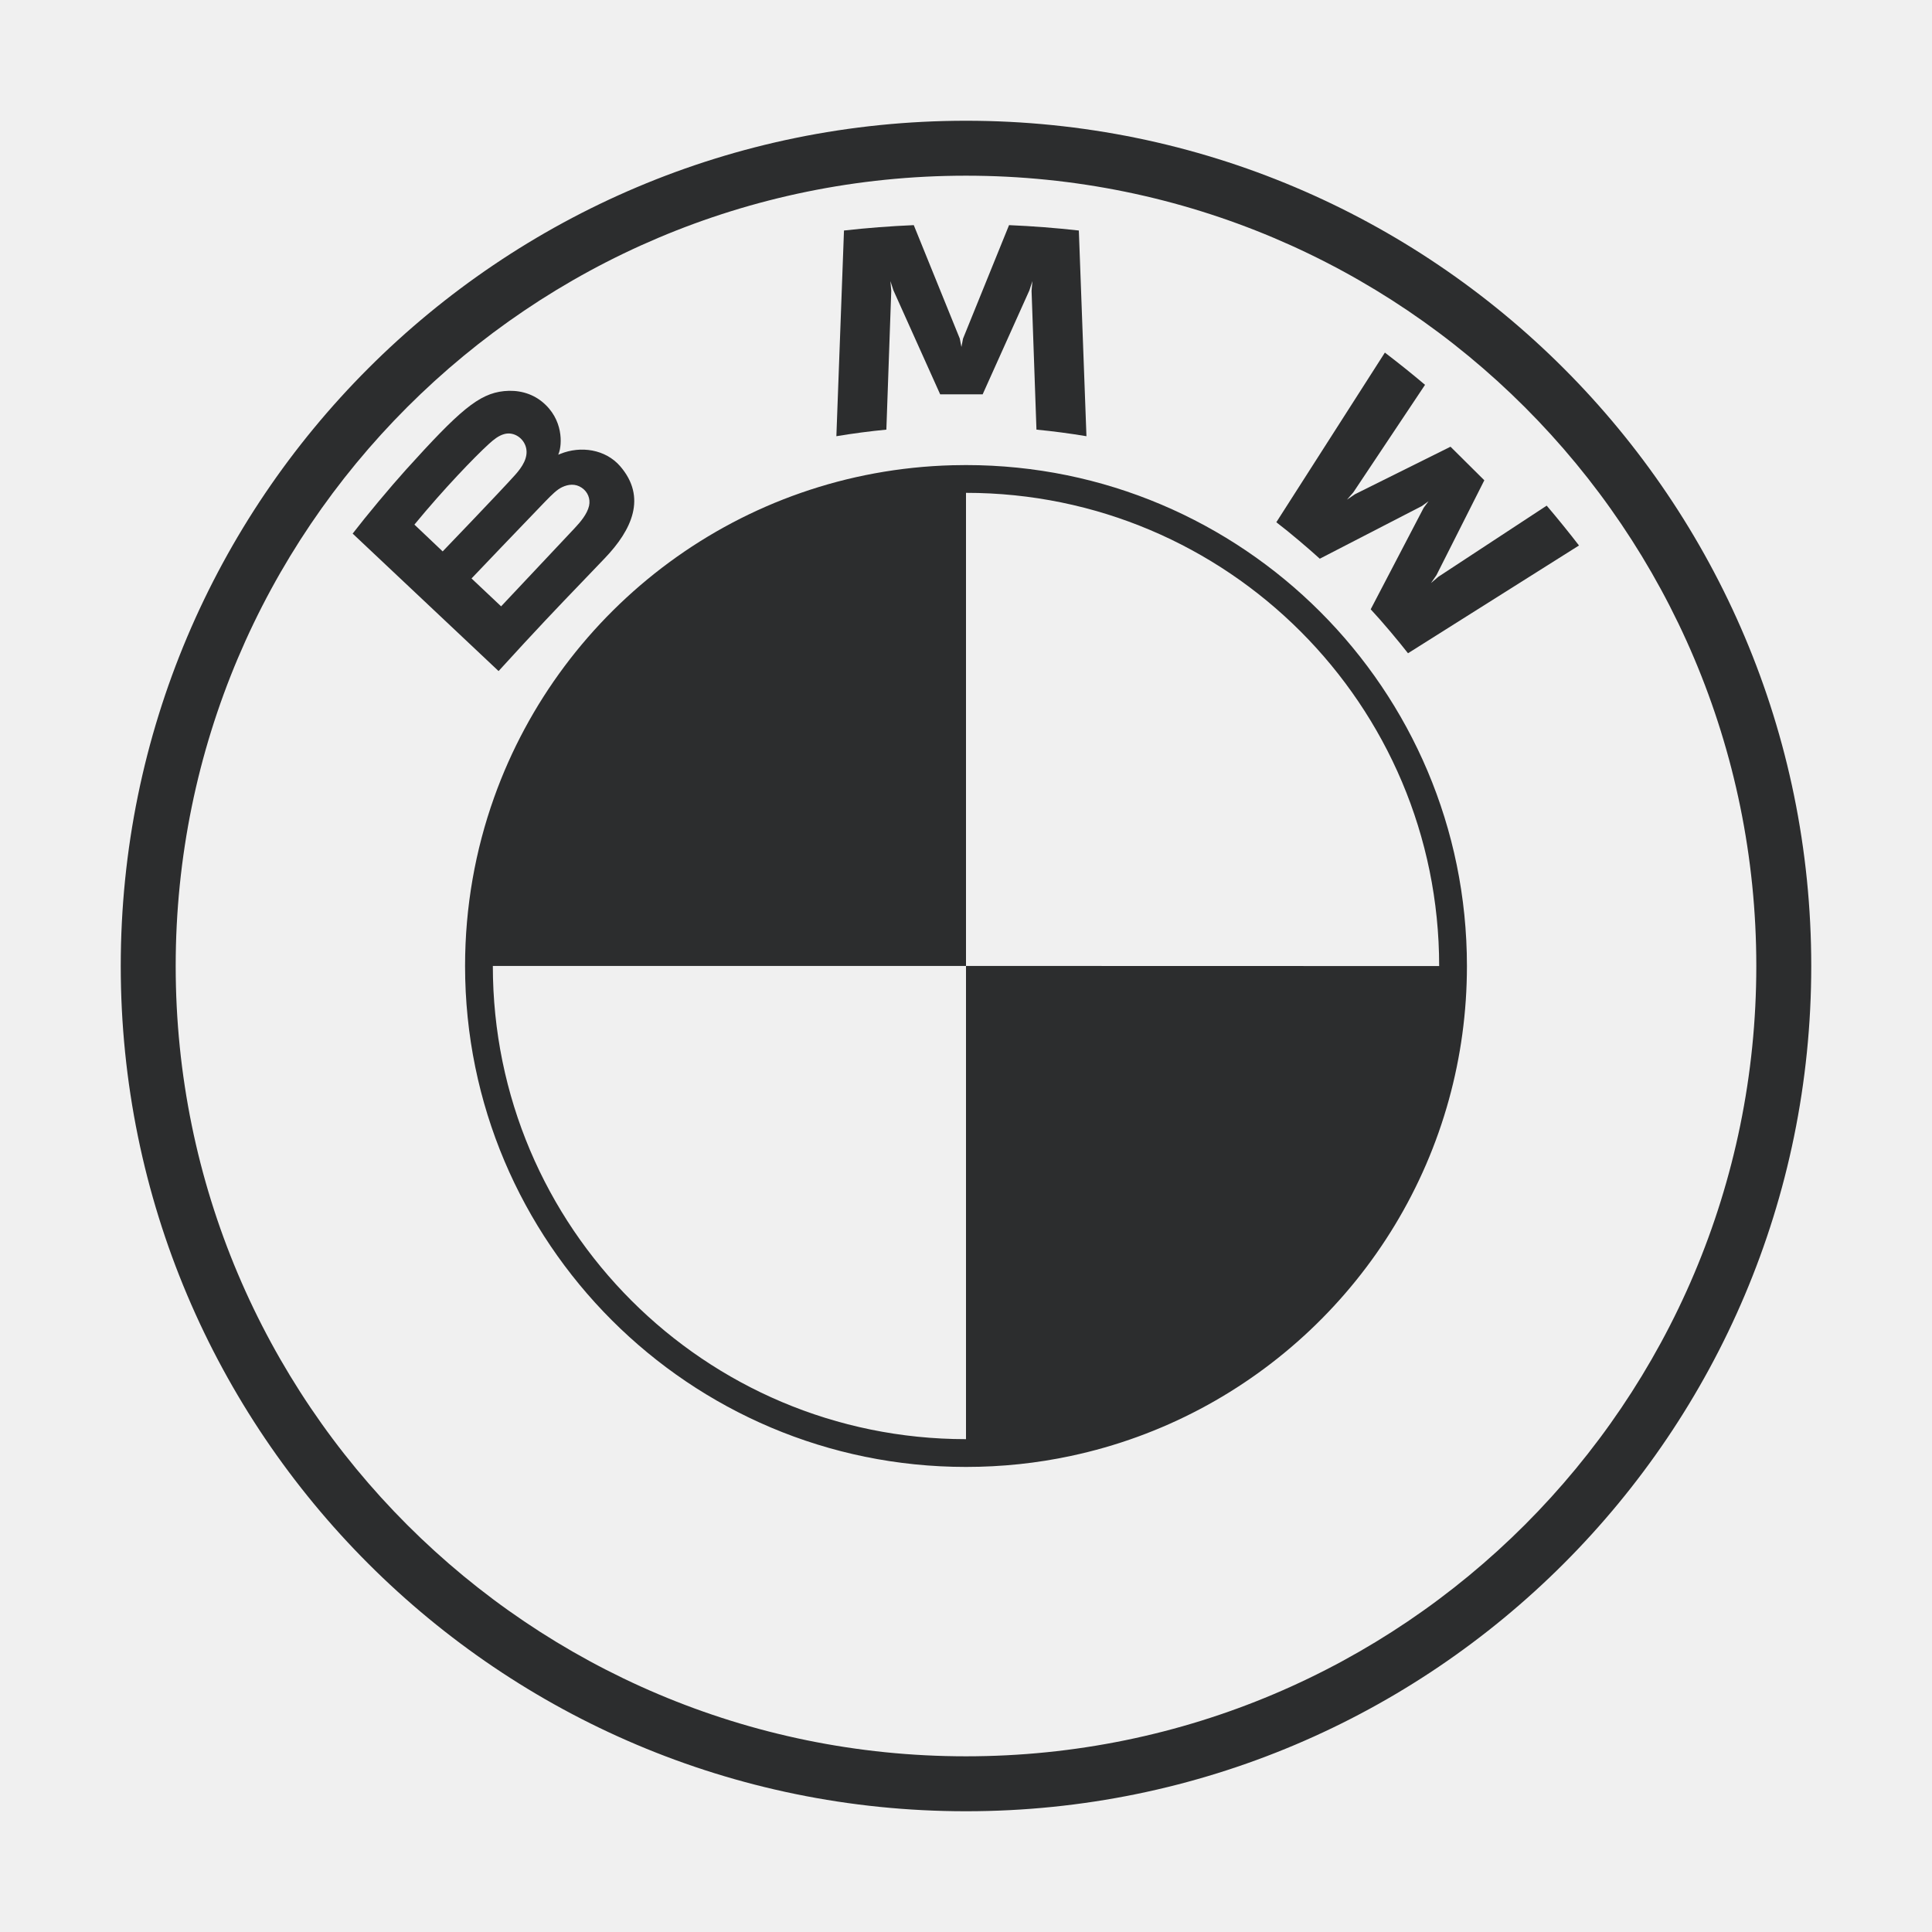
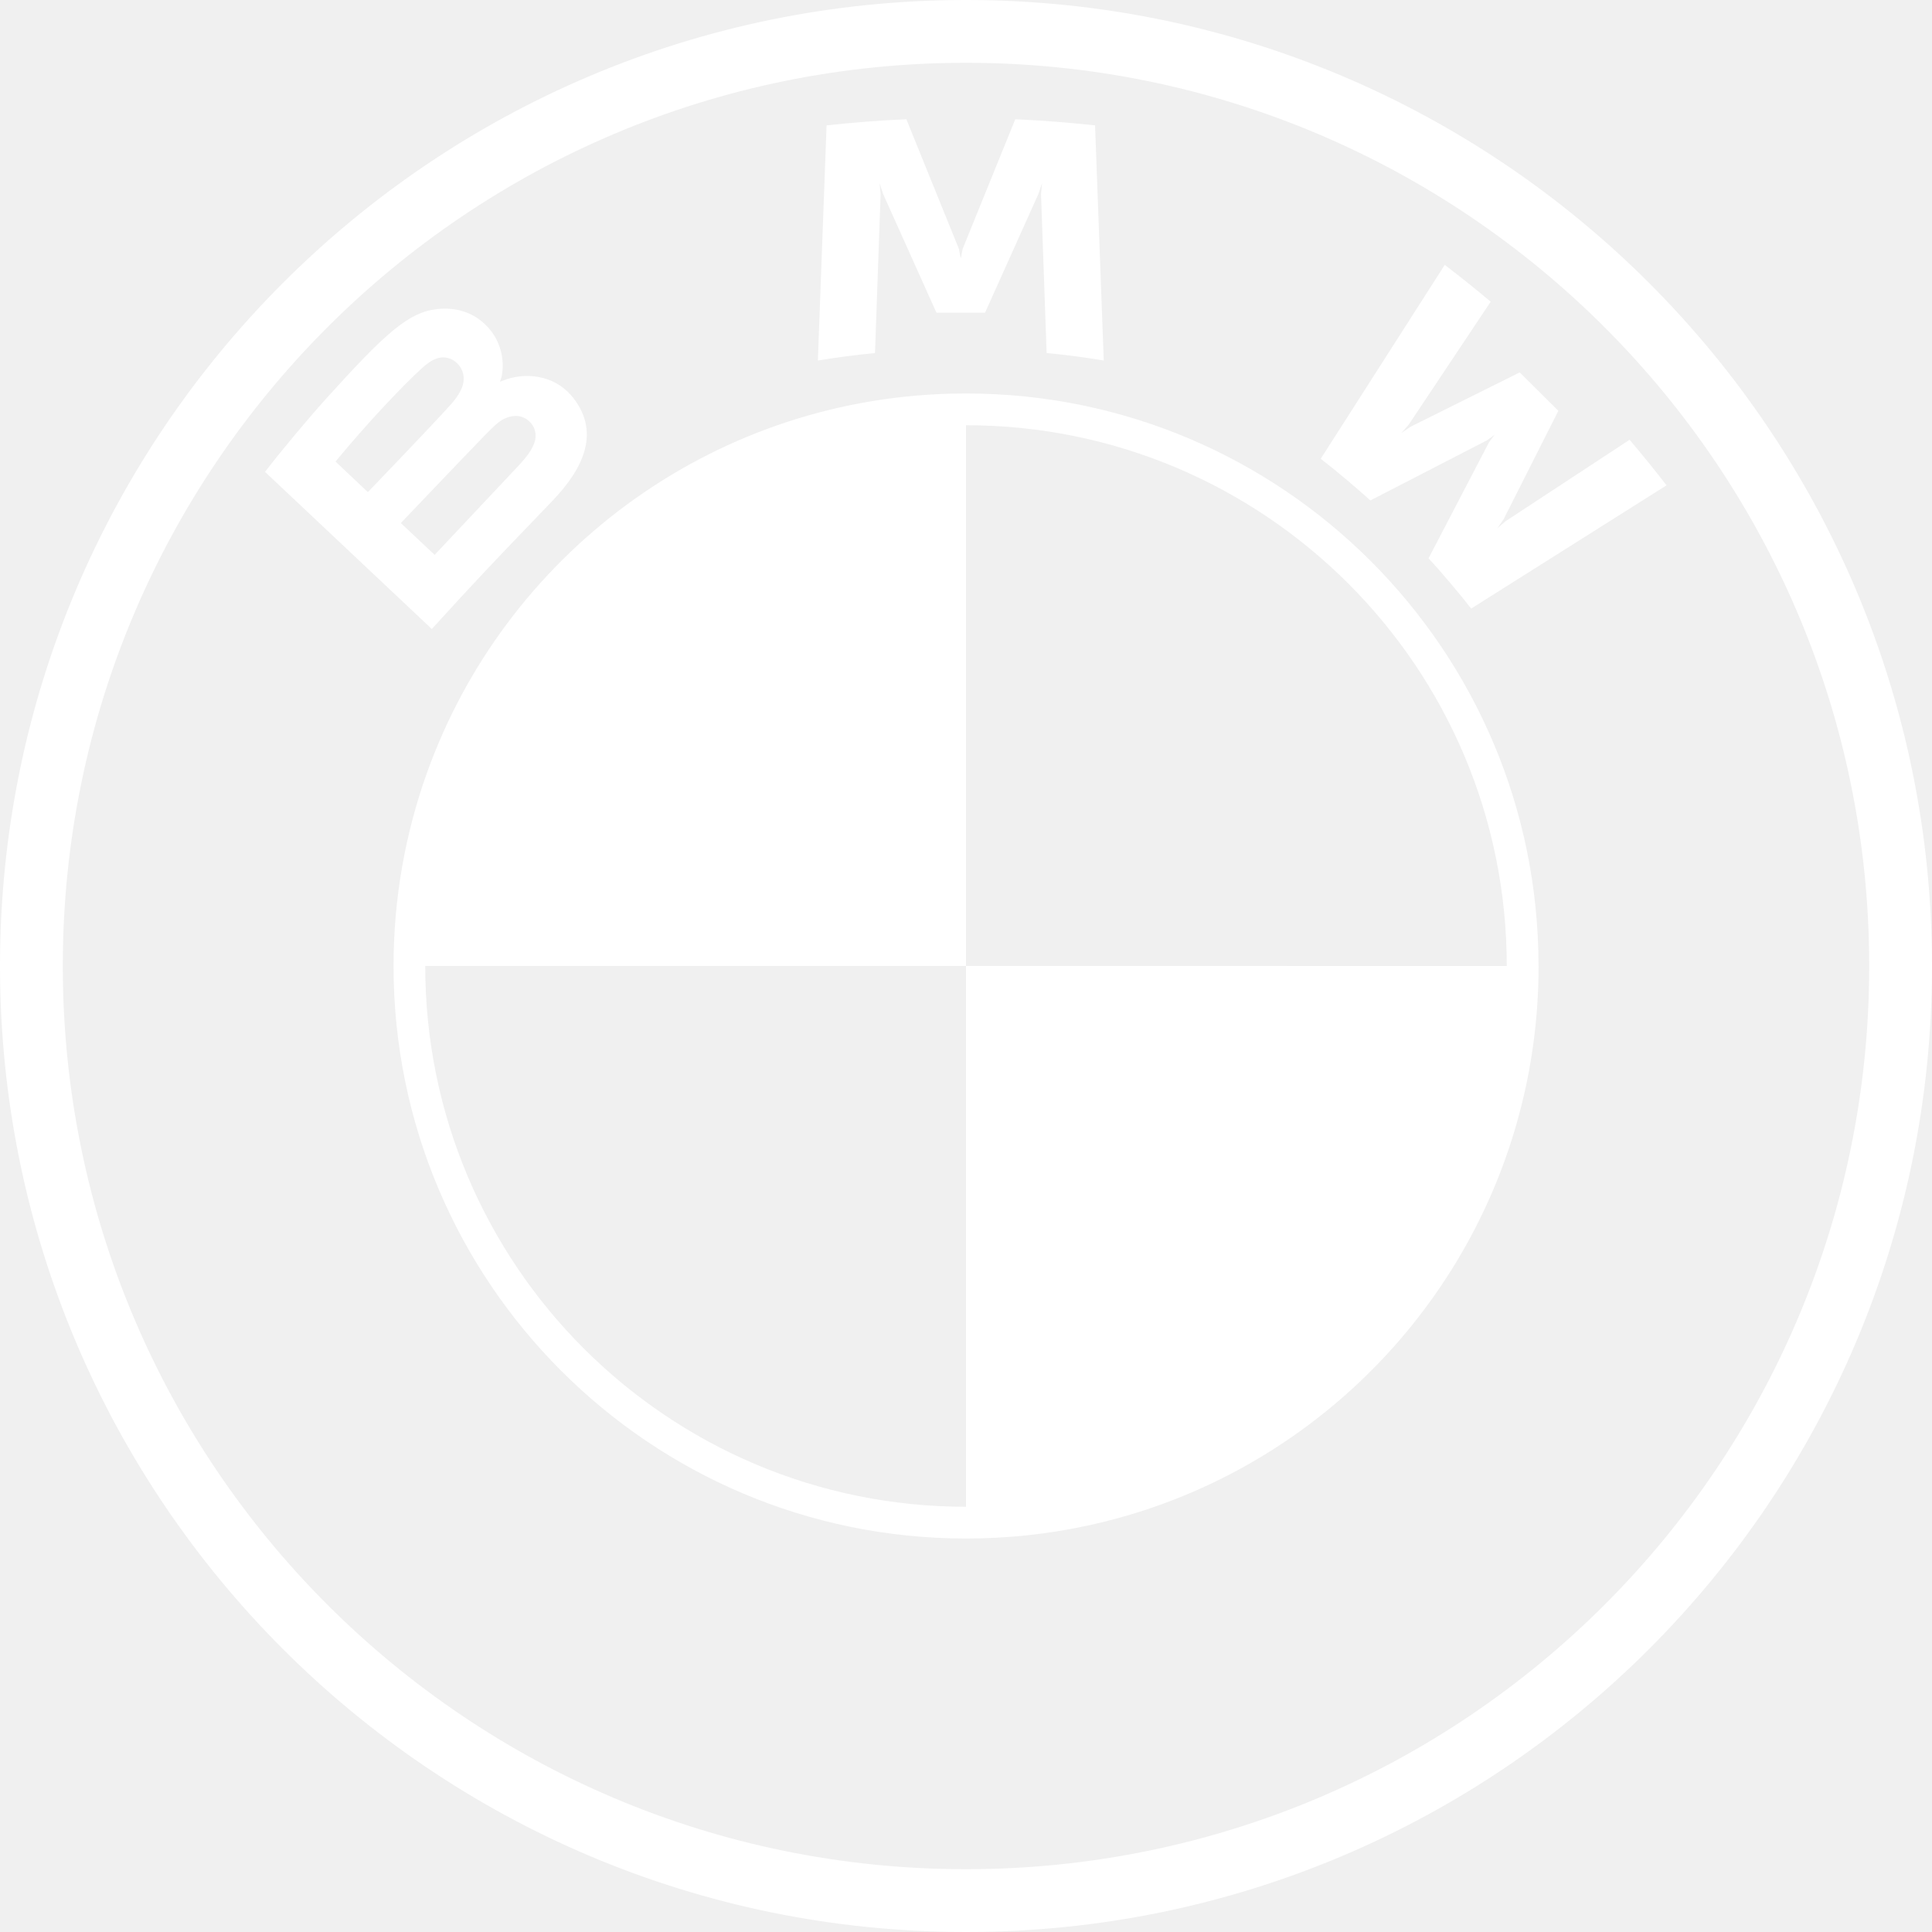
- <svg xmlns="http://www.w3.org/2000/svg" width="32" height="32" viewBox="0 0 32 32" fill="none">
-   <path fill-rule="evenodd" clip-rule="evenodd" d="M10.271 7.721C10.718 8.238 10.465 8.778 10.017 9.246C9.885 9.385 9.766 9.508 9.653 9.626C9.228 10.068 8.892 10.419 8.258 11.115L5.841 8.838C6.073 8.537 6.46 8.073 6.725 7.779C7.605 6.805 7.929 6.52 8.349 6.478C8.574 6.455 8.797 6.508 8.975 6.651C9.339 6.944 9.307 7.369 9.257 7.502L9.246 7.531L9.28 7.518C9.619 7.38 10.027 7.441 10.271 7.721ZM8.102 7.349C7.868 7.561 7.35 8.098 6.864 8.689L7.332 9.133C7.332 9.133 8.276 8.152 8.534 7.864C8.648 7.736 8.751 7.582 8.714 7.419C8.677 7.258 8.513 7.146 8.354 7.189C8.257 7.215 8.176 7.282 8.102 7.349ZM9.03 8.307C8.73 8.616 7.81 9.581 7.81 9.581L8.3 10.043L9.519 8.747C9.613 8.647 9.726 8.515 9.757 8.377C9.782 8.261 9.735 8.144 9.633 8.077C9.53 8.008 9.414 8.019 9.308 8.07C9.225 8.11 9.149 8.185 9.03 8.307Z" fill="#2C2D2E" />
-   <path d="M17.05 4.809L16.276 6.531H15.572L14.798 4.809L14.748 4.656L14.762 4.816L14.681 7.116C14.41 7.142 14.129 7.179 13.853 7.225L13.979 3.818C14.365 3.775 14.75 3.745 15.135 3.729L15.897 5.608L15.924 5.747L15.951 5.608L16.713 3.729C17.098 3.745 17.483 3.775 17.869 3.818L17.995 7.225C17.719 7.179 17.439 7.142 17.167 7.116L17.086 4.816L17.1 4.656L17.05 4.809Z" fill="#2C2D2E" />
-   <path d="M23.321 10.82C23.167 10.622 22.893 10.295 22.703 10.092L23.581 8.41L23.661 8.302L23.552 8.381L21.86 9.254C21.668 9.08 21.368 8.824 21.14 8.65L22.938 5.84C23.194 6.036 23.394 6.197 23.603 6.374L22.416 8.154L22.31 8.276L22.444 8.185L24.025 7.399L24.585 7.955L23.793 9.525L23.702 9.657L23.824 9.553L25.618 8.375C25.787 8.572 26.012 8.851 26.153 9.035L23.321 10.82Z" fill="#2C2D2E" />
-   <path fill-rule="evenodd" clip-rule="evenodd" d="M24.297 16C24.297 11.418 20.582 7.703 16 7.703C15.924 7.703 15.848 7.704 15.773 7.706C12.267 7.8 9.307 10.065 8.185 13.206C7.873 14.079 7.703 15.02 7.703 16C7.703 20.582 11.418 24.297 16 24.297C16.595 24.297 17.176 24.235 17.736 24.115C20.767 23.471 23.183 21.174 23.999 18.211C24.193 17.507 24.297 16.766 24.297 16ZM23.837 16.001C23.837 16.001 23.837 16 23.837 16.001C23.837 11.672 20.328 8.163 16 8.163L16 15.999L8.163 15.999C8.163 20.328 11.672 23.837 16 23.837C16 23.837 16 23.837 16 23.837L16 15.999L23.837 16.001Z" fill="#2C2D2E" />
-   <path fill-rule="evenodd" clip-rule="evenodd" d="M2 16C2 8.268 8.268 2 16 2C23.732 2 30 8.268 30 16C30 23.732 23.732 30 16 30C8.268 30 2 23.732 2 16ZM16 29.09C23.23 29.09 29.09 23.229 29.09 16C29.09 8.771 23.229 2.91 16 2.91C8.771 2.91 2.91 8.771 2.91 16C2.91 23.229 8.77 29.09 16 29.09Z" fill="#2C2D2E" />
+ <svg xmlns="http://www.w3.org/2000/svg" fill="none" height="30" viewBox="0 0 30 30" width="30">
+   <g fill="#fff">
+     <path clip-rule="evenodd" d="m8.861 6.13c.479.553.208 1.132-.271 1.634-.142.148-.269.281-.39.407-.456.474-.816.85-1.495 1.596l-2.59-2.44c.248-.322.663-.819.947-1.134.943-1.044 1.289-1.349 1.739-1.395.241-.025.48.032.671.186.39.314.356.769.302.912l-.011.032.036-.014c.363-.148.801-.082 1.062.218zm-2.324-.399c-.251.228-.805.802-1.327 1.436l.502.475s1.012-1.051 1.287-1.36c.122-.137.233-.302.193-.476-.04-.173-.215-.293-.385-.247-.105.028-.191.1-.271.172zm.994 1.026c-.322.331-1.307 1.365-1.307 1.365l.525.494 1.306-1.388c.1-.108.222-.249.255-.396.027-.124-.023-.249-.132-.322-.111-.073-.235-.062-.349-.007-.088.043-.17.123-.298.254z" fill-rule="evenodd" />
+     <path d="m16.125 3.01-.829 1.845h-.755l-.829-1.845-.053-.164.015.171-.087 2.465c-.291.028-.591.067-.887.116l.135-3.651c.414-.045.827-.078 1.239-.095l.816 2.013.029.15.029-.15.817-2.013c.412.018.825.05 1.239.095l.135 3.651c-.296-.049-.597-.089-.887-.116l-.087-2.465.015-.171z" />
+     <path d="m22.844 9.45c-.165-.213-.458-.563-.662-.78l.94-1.803.086-.116-.116.085-1.813.935c-.205-.186-.527-.46-.771-.647l1.926-3.011c.274.21.489.383.713.572l-1.272 1.908-.114.13.143-.097 1.694-.843.6.596-.849 1.682-.098.142.131-.112 1.922-1.262c.181.211.422.51.574.707z" />
+     <g clip-rule="evenodd" fill-rule="evenodd">
+       <path d="m23.89 15c0-4.91-3.98-8.89-8.889-8.89-.082 0-.163.001-.244.003-3.756.101-6.928 2.527-8.129 5.893-.334.935-.517 1.943-.517 2.994 0 4.91 3.98 8.89 8.89 8.89.638 0 1.26-.067 1.86-.195 3.248-.69 5.837-3.151 6.711-6.327.208-.754.319-1.548.319-2.368zm-.493 0c0-4.637-3.759-8.397-8.397-8.397l-0 8.396-8.397 0c0 4.637 3.759 8.398 8.397 8.398 0 0 0 0 0 0v-8.398z" />
+       <path d="m0 15c0-8.284 6.716-15 15-15 8.284 0 15 6.716 15 15 0 8.284-6.716 15-15 15-8.284 0-15-6.716-15-15zm15 14.025c7.746 0 14.025-6.279 14.025-14.025 0-7.745-6.279-14.025-14.025-14.025-7.745 0-14.025 6.279-14.025 14.025 0 7.745 6.279 14.025 14.025 14.025z" />
+     </g>
+   </g>
</svg>
